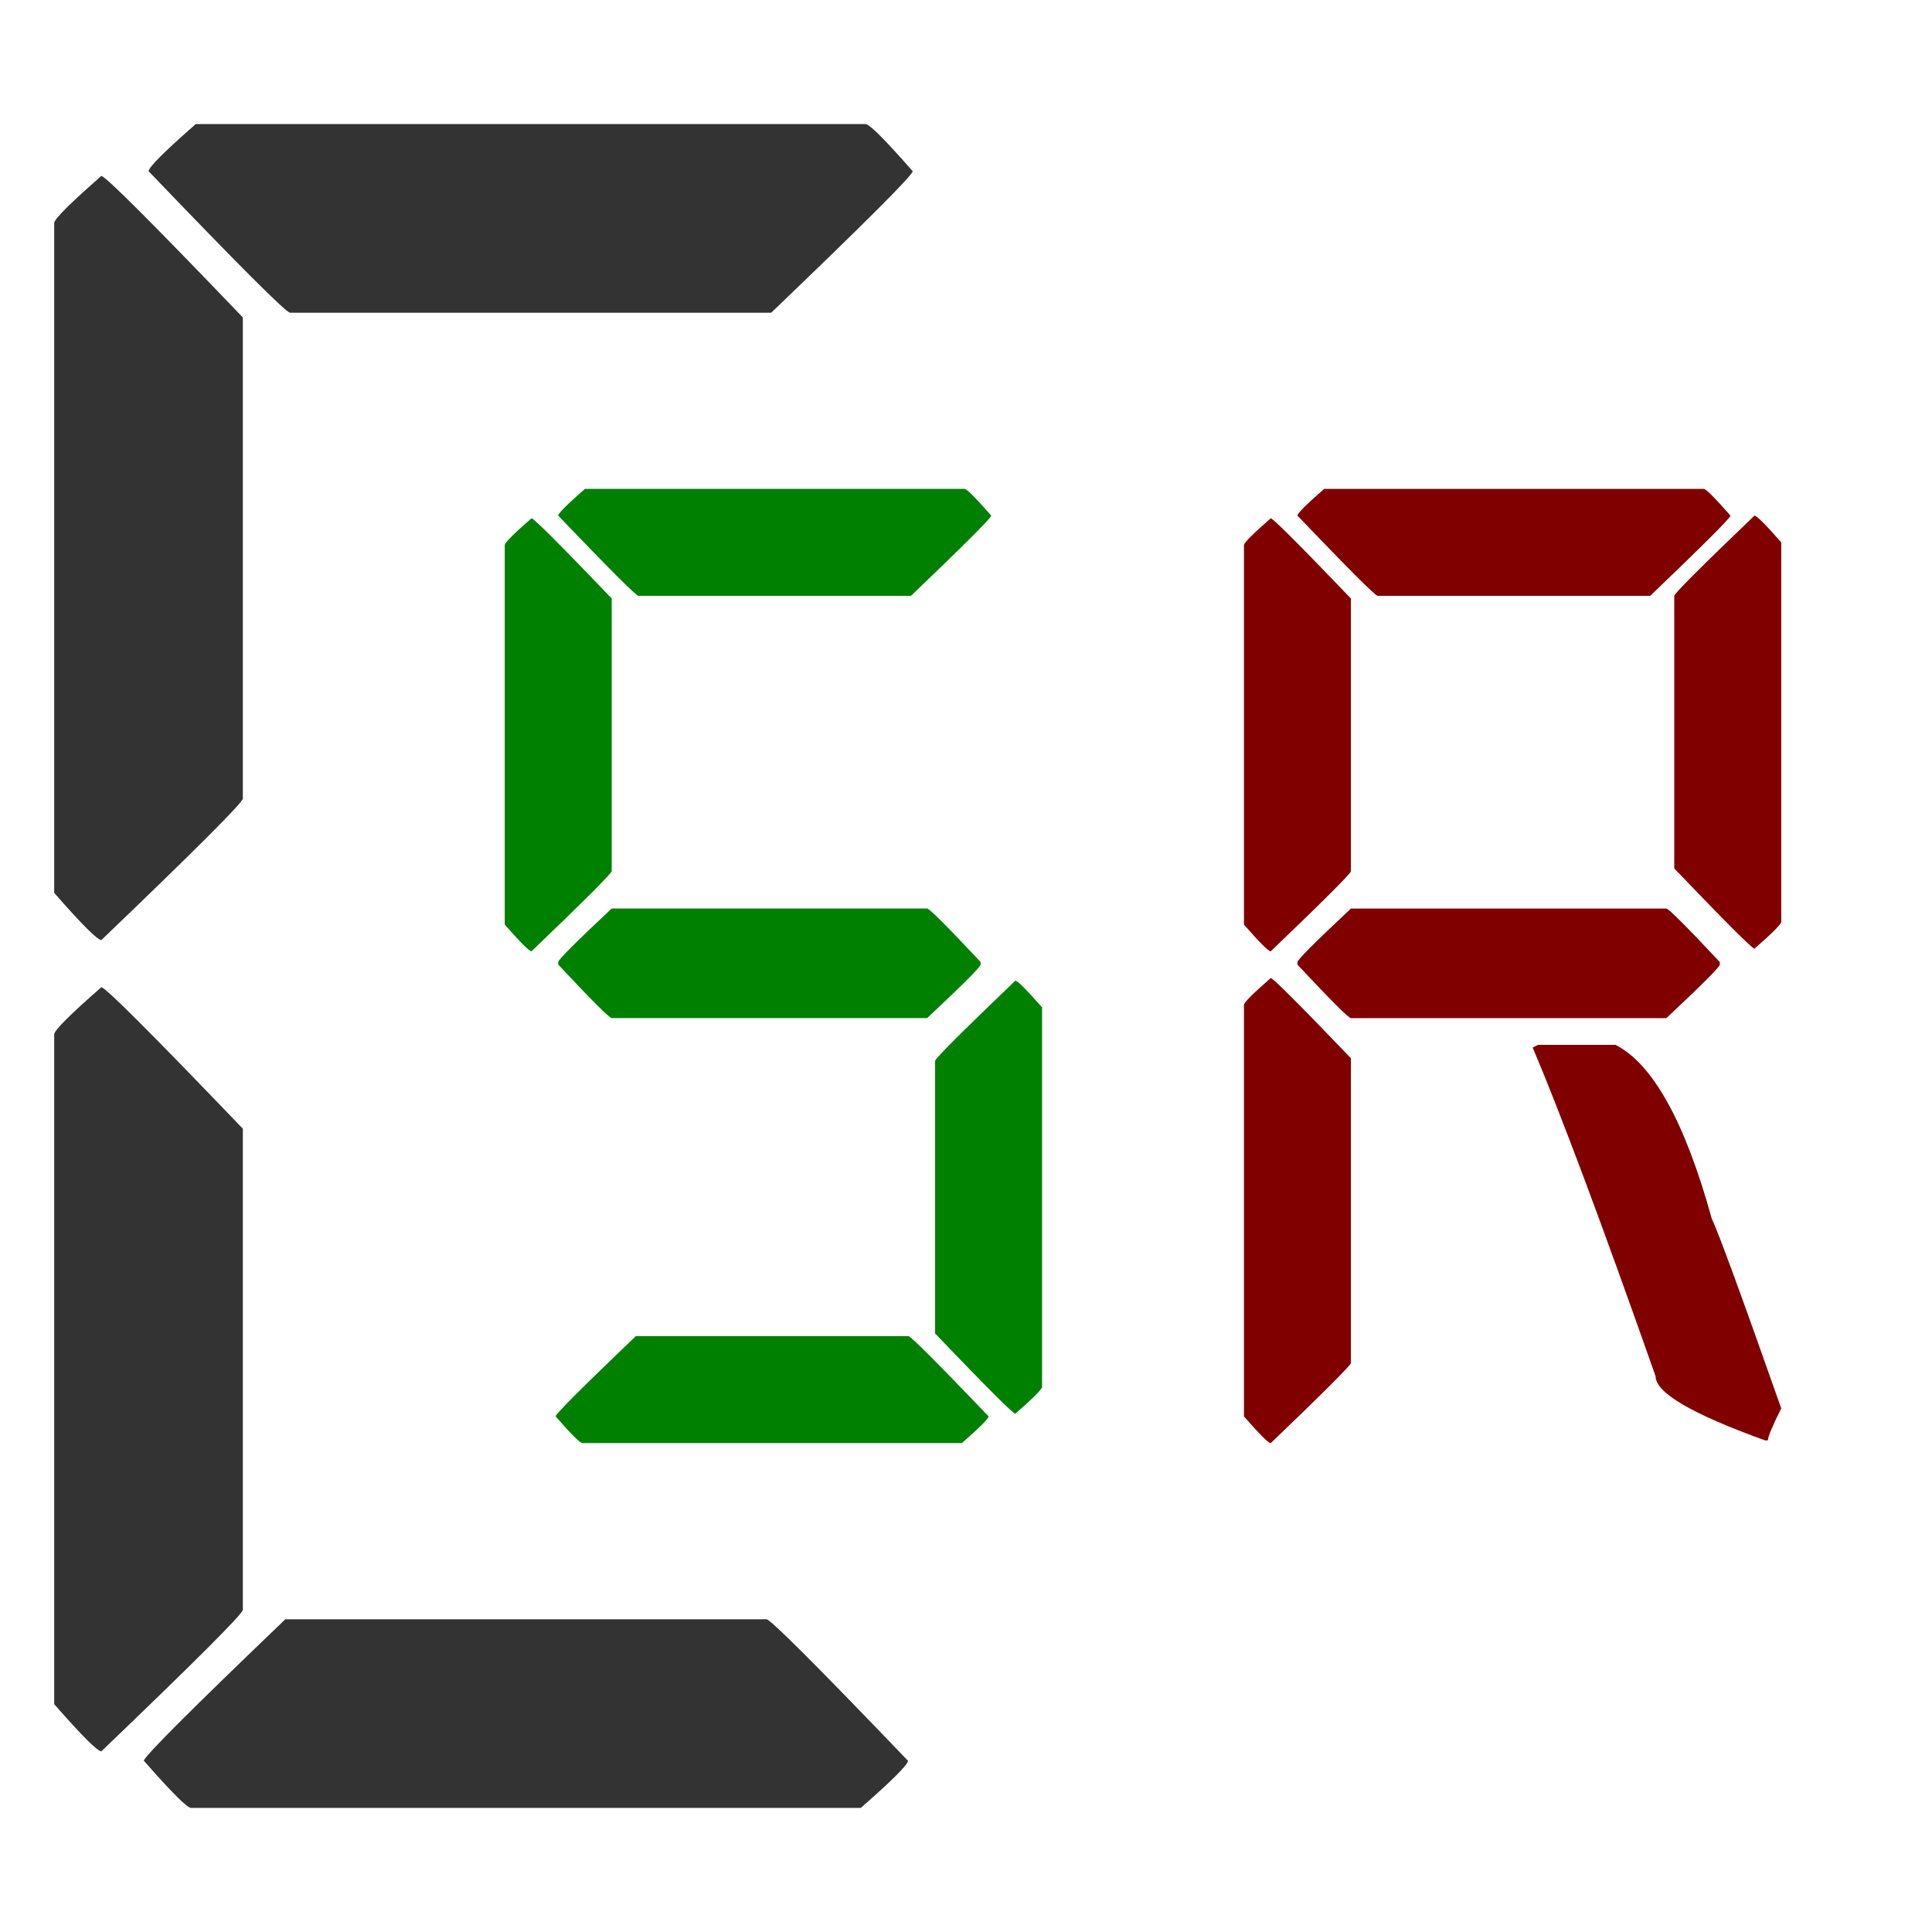
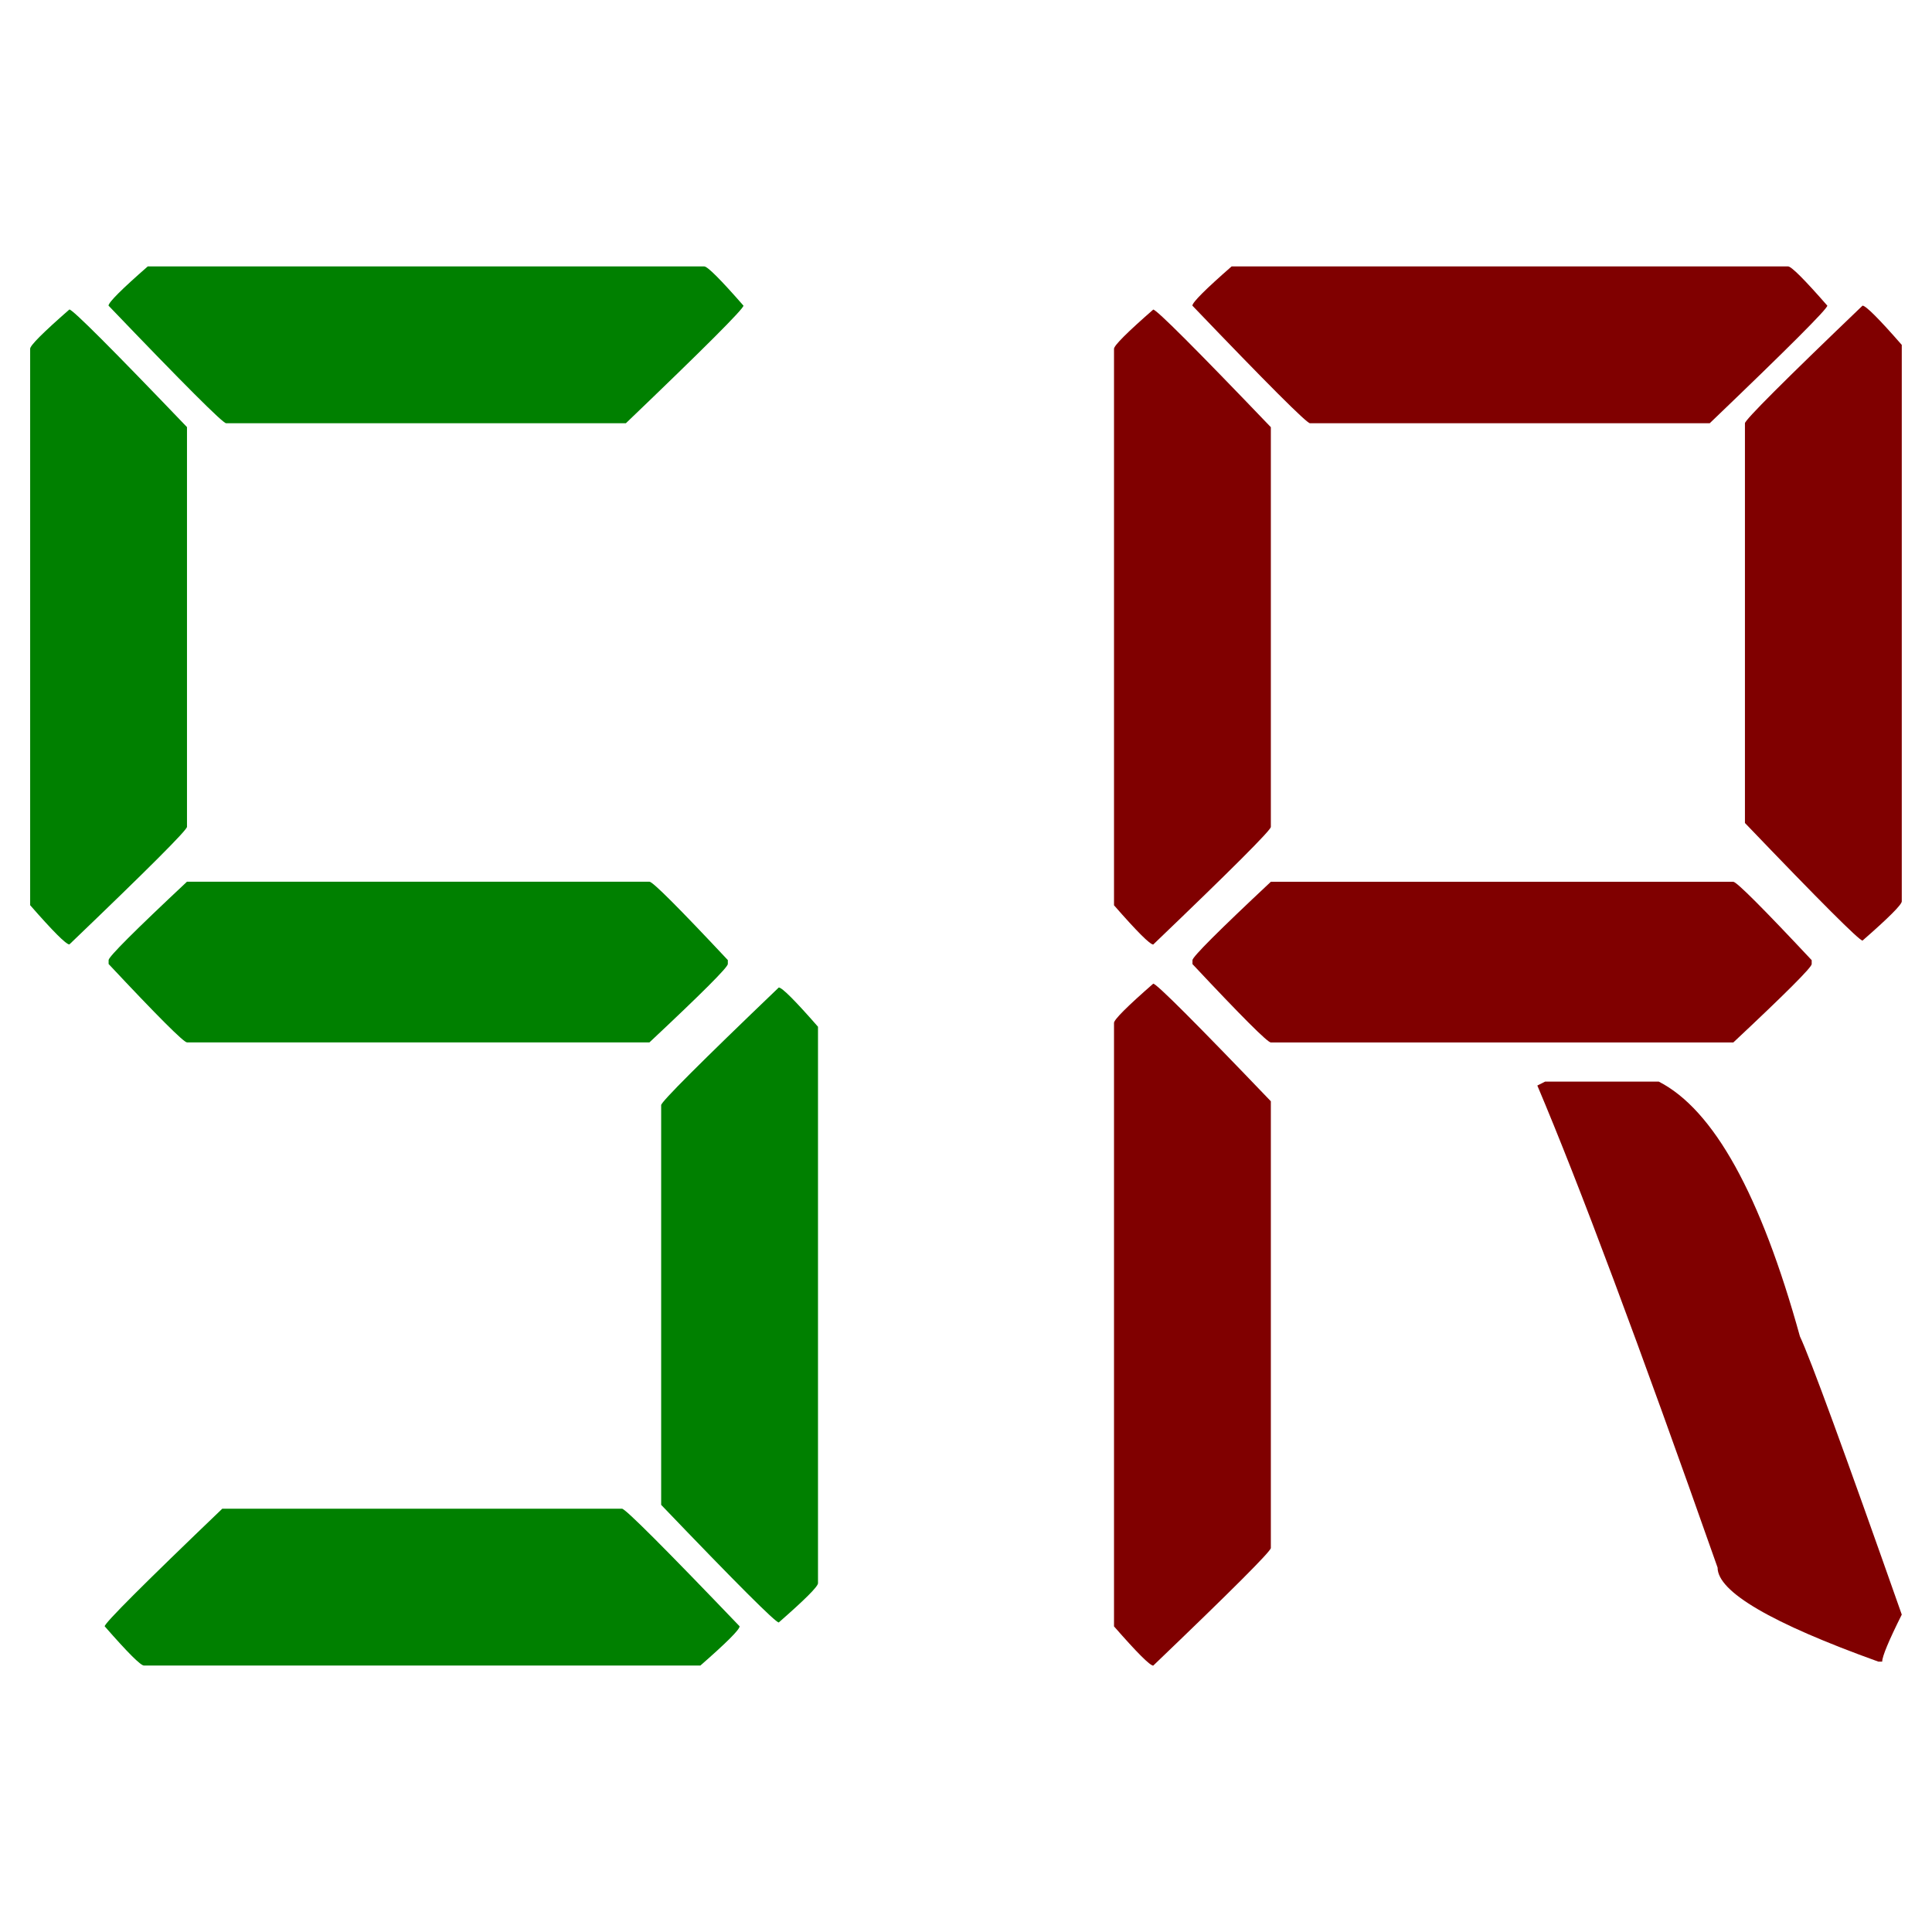
<svg xmlns="http://www.w3.org/2000/svg" width="128" height="128" viewBox="0 0 33.867 33.867" version="1.1" id="svg1839">
  <defs id="defs1833" />
  <g id="layer1" transform="translate(0,-263.1333)">
-     <g aria-label="c" style="font-style:normal;font-variant:normal;font-weight:normal;font-stretch:normal;font-size:42.333px;line-height:0%;font-family:'Open 24 Display St';-inkscape-font-specification:'Open 24 Display St, Normal';font-variant-ligatures:normal;font-variant-caps:normal;font-variant-numeric:normal;font-feature-settings:normal;text-align:start;letter-spacing:0px;word-spacing:0px;writing-mode:lr-tb;text-anchor:start;fill:#333333;fill-opacity:1;stroke:none;stroke-width:0.265px;stroke-linecap:butt;stroke-linejoin:miter;stroke-opacity:1" id="text4511-58-2">
-       <path d="M 3.431,265.308 H 15.172 q 0.103,0 0.827,0.827 0,0.103 -2.48,2.48 H 5.085 q -0.103,0 -2.48,-2.48 0,-0.103 0.827,-0.827 z m -1.654,0.91 q 0.103,0 2.48,2.48 v 8.434 q 0,0.103 -2.48,2.48 -0.103,0 -0.827,-0.827 v -11.741 q 0,-0.103 0.827,-0.827 z m 0,14.221 q 0.103,0 2.48,2.48 v 8.434 q 0,0.103 -2.48,2.48 -0.103,0 -0.827,-0.827 v -11.741 q 0,-0.103 0.827,-0.827 z m 3.225,11.079 h 8.434 q 0.103,0 2.48,2.48 0,0.103 -0.827,0.827 H 3.349 q -0.103,0 -0.827,-0.827 0,-0.103 2.48,-2.48 z" style="font-style:normal;font-variant:normal;font-weight:normal;font-stretch:normal;font-size:42.333px;font-family:'Open 24 Display St';-inkscape-font-specification:'Open 24 Display St, Normal';font-variant-ligatures:normal;font-variant-caps:normal;font-variant-numeric:normal;font-feature-settings:normal;text-align:start;writing-mode:lr-tb;text-anchor:start;fill:#333333;stroke-width:0.265px" id="path1944" />
-     </g>
-     <g aria-label="R " style="font-style:normal;font-variant:normal;font-weight:normal;font-stretch:normal;font-size:23.989px;line-height:0%;font-family:'Digital-7 Mono';-inkscape-font-specification:'Digital-7 Mono, Normal';font-variant-ligatures:normal;font-variant-caps:normal;font-variant-numeric:normal;font-feature-settings:normal;text-align:start;letter-spacing:0px;word-spacing:0px;writing-mode:lr-tb;text-anchor:start;fill:#800000;fill-opacity:1;stroke:none;stroke-width:0.265px;stroke-linecap:butt;stroke-linejoin:miter;stroke-opacity:1" id="text4511-54">
-       <path d="m 23.212,271.703 h 6.653 q 0.059,0 0.469,0.469 0,0.059 -1.406,1.406 H 24.149 q -0.059,0 -1.406,-1.406 0,-0.059 0.469,-0.469 z m 7.543,0.469 q 0.059,0 0.469,0.469 v 6.653 q 0,0.059 -0.469,0.469 -0.059,0 -1.406,-1.406 v -4.779 q 0,-0.059 1.406,-1.406 z m -8.48,0.047 q 0.059,0 1.406,1.406 v 4.779 q 0,0.059 -1.406,1.406 -0.059,0 -0.469,-0.469 v -6.653 q 0,-0.059 0.469,-0.469 z m 1.406,6.841 h 5.529 q 0.059,0 0.937,0.937 v 0.047 q 0,0.059 -0.937,0.937 h -5.529 q -0.059,0 -0.937,-0.937 v -0.047 q 0,-0.059 0.937,-0.937 z m -1.406,1.218 q 0.059,0 1.406,1.406 v 5.341 q 0,0.059 -1.406,1.406 -0.059,0 -0.469,-0.469 v -7.215 q 0,-0.059 0.469,-0.469 z m 4.685,1.171 h 1.359 q 0.984,0.504 1.687,3.045 0.187,0.398 1.218,3.327 -0.234,0.469 -0.234,0.562 h -0.047 q -1.921,-0.691 -1.921,-1.124 -1.406,-3.994 -2.155,-5.763 z" style="font-style:normal;font-variant:normal;font-weight:normal;font-stretch:normal;font-size:23.989px;font-family:'Open 24 Display St';-inkscape-font-specification:'Open 24 Display St, Normal';font-variant-ligatures:normal;font-variant-caps:normal;font-variant-numeric:normal;font-feature-settings:normal;text-align:start;writing-mode:lr-tb;text-anchor:start;fill:#800000;stroke-width:0.265px" id="path1938" />
-     </g>
-     <g aria-label="S " style="font-style:normal;font-variant:normal;font-weight:normal;font-stretch:normal;font-size:23.989px;line-height:0%;font-family:'Digital-7 Mono';-inkscape-font-specification:'Digital-7 Mono, Normal';font-variant-ligatures:normal;font-variant-caps:normal;font-variant-numeric:normal;font-feature-settings:normal;text-align:start;letter-spacing:0px;word-spacing:0px;writing-mode:lr-tb;text-anchor:start;fill:#008000;fill-opacity:1;stroke:none;stroke-width:0.265px;stroke-linecap:butt;stroke-linejoin:miter;stroke-opacity:1" id="text4511-54-8">
-       <path d="m 10.254,271.703 h 6.653 q 0.059,0 0.469,0.469 0,0.059 -1.406,1.406 h -4.779 q -0.059,0 -1.406,-1.406 0,-0.059 0.469,-0.469 z m -0.937,0.515 q 0.059,0 1.406,1.406 v 4.779 q 0,0.059 -1.406,1.406 -0.059,0 -0.469,-0.469 v -6.653 q 0,-0.059 0.469,-0.469 z m 1.406,6.841 h 5.529 q 0.059,0 0.937,0.937 v 0.047 q 0,0.059 -0.937,0.937 h -5.529 q -0.059,0 -0.937,-0.937 v -0.047 q 0,-0.059 0.937,-0.937 z m 7.075,1.265 q 0.059,0 0.469,0.469 v 6.653 q 0,0.059 -0.469,0.469 -0.059,0 -1.406,-1.406 v -4.779 q 0,-0.059 1.406,-1.406 z m -6.653,6.231 h 4.779 q 0.059,0 1.406,1.406 0,0.059 -0.469,0.469 h -6.653 q -0.059,0 -0.469,-0.469 0,-0.059 1.406,-1.406 z" style="font-style:normal;font-variant:normal;font-weight:normal;font-stretch:normal;font-size:23.989px;font-family:'Open 24 Display St';-inkscape-font-specification:'Open 24 Display St, Normal';font-variant-ligatures:normal;font-variant-caps:normal;font-variant-numeric:normal;font-feature-settings:normal;text-align:start;writing-mode:lr-tb;text-anchor:start;fill:#008000;stroke-width:0.265px" id="path1941" />
+     <g id="g822" transform="matrix(1.001163,0,0,1.001163,0.2794515,0.6569485)" style="stroke-width:0.999">
+       <g transform="matrix(1.464533,0,0,1.464533,-12.70933,-131.0818)" id="text4511-54" style="font-style:normal;font-variant:normal;font-weight:normal;font-stretch:normal;font-size:23.989px;line-height:0%;font-family:'Digital-7 Mono';-inkscape-font-specification:'Digital-7 Mono, Normal';font-variant-ligatures:normal;font-variant-caps:normal;font-variant-numeric:normal;font-feature-settings:normal;text-align:start;letter-spacing:0px;word-spacing:0px;writing-mode:lr-tb;text-anchor:start;fill:#800000;fill-opacity:1;stroke:none;stroke-width:0.18px;stroke-linecap:butt;stroke-linejoin:miter;stroke-opacity:1" aria-label="R ">
+         <path id="path1938" style="font-style:normal;font-variant:normal;font-weight:normal;font-stretch:normal;font-size:23.989px;font-family:'Open 24 Display St';-inkscape-font-specification:'Open 24 Display St, Normal';font-variant-ligatures:normal;font-variant-caps:normal;font-variant-numeric:normal;font-feature-settings:normal;text-align:start;writing-mode:lr-tb;text-anchor:start;fill:#800000;stroke-width:0.18px" d="m 23.212,271.703 h 6.653 q 0.059,0 0.469,0.469 0,0.059 -1.406,1.406 H 24.149 q -0.059,0 -1.406,-1.406 0,-0.059 0.469,-0.469 z m 7.543,0.469 q 0.059,0 0.469,0.469 v 6.653 q 0,0.059 -0.469,0.469 -0.059,0 -1.406,-1.406 v -4.779 q 0,-0.059 1.406,-1.406 z m -8.48,0.047 q 0.059,0 1.406,1.406 v 4.779 q 0,0.059 -1.406,1.406 -0.059,0 -0.469,-0.469 v -6.653 q 0,-0.059 0.469,-0.469 z m 1.406,6.841 h 5.529 q 0.059,0 0.937,0.937 v 0.047 q 0,0.059 -0.937,0.937 h -5.529 q -0.059,0 -0.937,-0.937 v -0.047 q 0,-0.059 0.937,-0.937 z m -1.406,1.218 q 0.059,0 1.406,1.406 v 5.341 q 0,0.059 -1.406,1.406 -0.059,0 -0.469,-0.469 v -7.215 q 0,-0.059 0.469,-0.469 z m 4.685,1.171 h 1.359 q 0.984,0.504 1.687,3.045 0.187,0.398 1.218,3.327 -0.234,0.469 -0.234,0.562 h -0.047 q -1.921,-0.691 -1.921,-1.124 -1.406,-3.994 -2.155,-5.763 z" />
+       </g>
+       <g transform="matrix(1.464533,0,0,1.464533,-12.70933,-131.0818)" id="text4511-54-8" style="font-style:normal;font-variant:normal;font-weight:normal;font-stretch:normal;font-size:23.989px;line-height:0%;font-family:'Digital-7 Mono';-inkscape-font-specification:'Digital-7 Mono, Normal';font-variant-ligatures:normal;font-variant-caps:normal;font-variant-numeric:normal;font-feature-settings:normal;text-align:start;letter-spacing:0px;word-spacing:0px;writing-mode:lr-tb;text-anchor:start;fill:#008000;fill-opacity:1;stroke:none;stroke-width:0.18px;stroke-linecap:butt;stroke-linejoin:miter;stroke-opacity:1" aria-label="S ">
+         <path id="path1941" style="font-style:normal;font-variant:normal;font-weight:normal;font-stretch:normal;font-size:23.989px;font-family:'Open 24 Display St';-inkscape-font-specification:'Open 24 Display St, Normal';font-variant-ligatures:normal;font-variant-caps:normal;font-variant-numeric:normal;font-feature-settings:normal;text-align:start;writing-mode:lr-tb;text-anchor:start;fill:#008000;stroke-width:0.18px" d="m 10.254,271.703 h 6.653 q 0.059,0 0.469,0.469 0,0.059 -1.406,1.406 h -4.779 q -0.059,0 -1.406,-1.406 0,-0.059 0.469,-0.469 z m -0.937,0.515 q 0.059,0 1.406,1.406 v 4.779 q 0,0.059 -1.406,1.406 -0.059,0 -0.469,-0.469 v -6.653 q 0,-0.059 0.469,-0.469 z m 1.406,6.841 h 5.529 q 0.059,0 0.937,0.937 v 0.047 q 0,0.059 -0.937,0.937 h -5.529 q -0.059,0 -0.937,-0.937 v -0.047 q 0,-0.059 0.937,-0.937 z m 7.075,1.265 q 0.059,0 0.469,0.469 v 6.653 q 0,0.059 -0.469,0.469 -0.059,0 -1.406,-1.406 v -4.779 q 0,-0.059 1.406,-1.406 z m -6.653,6.231 h 4.779 q 0.059,0 1.406,1.406 0,0.059 -0.469,0.469 h -6.653 q -0.059,0 -0.469,-0.469 0,-0.059 1.406,-1.406 z" />
+       </g>
    </g>
  </g>
</svg>
